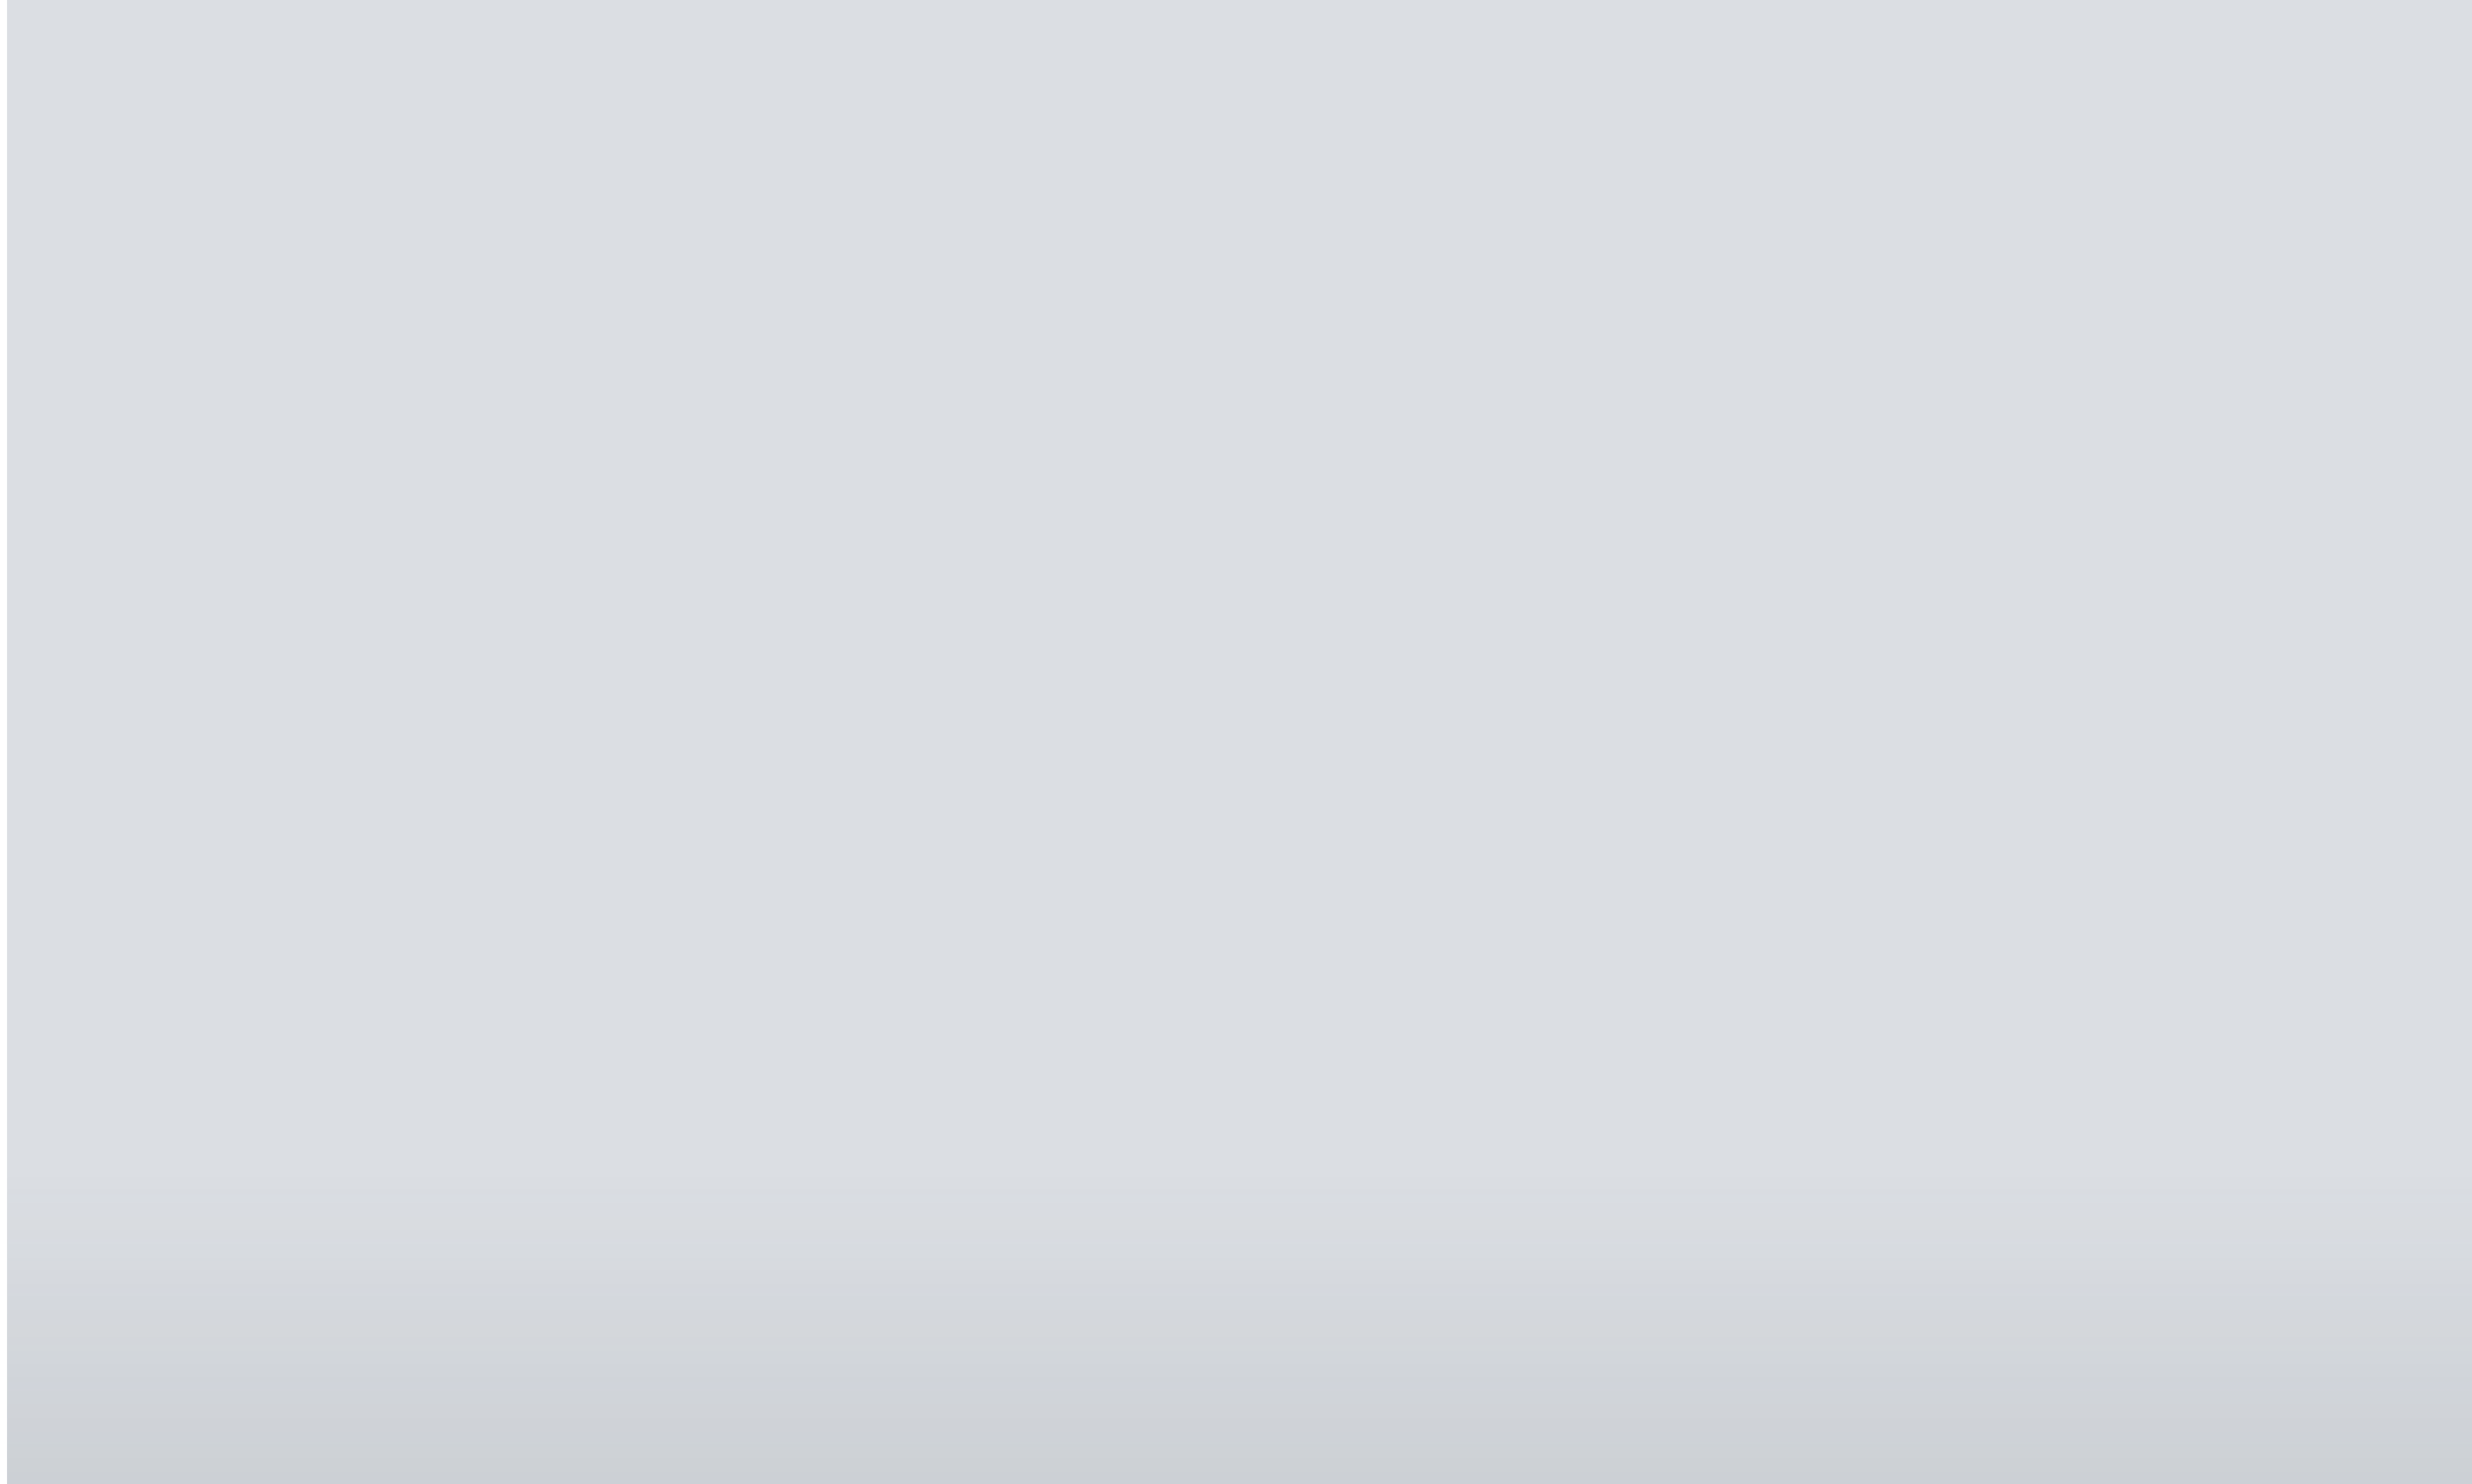
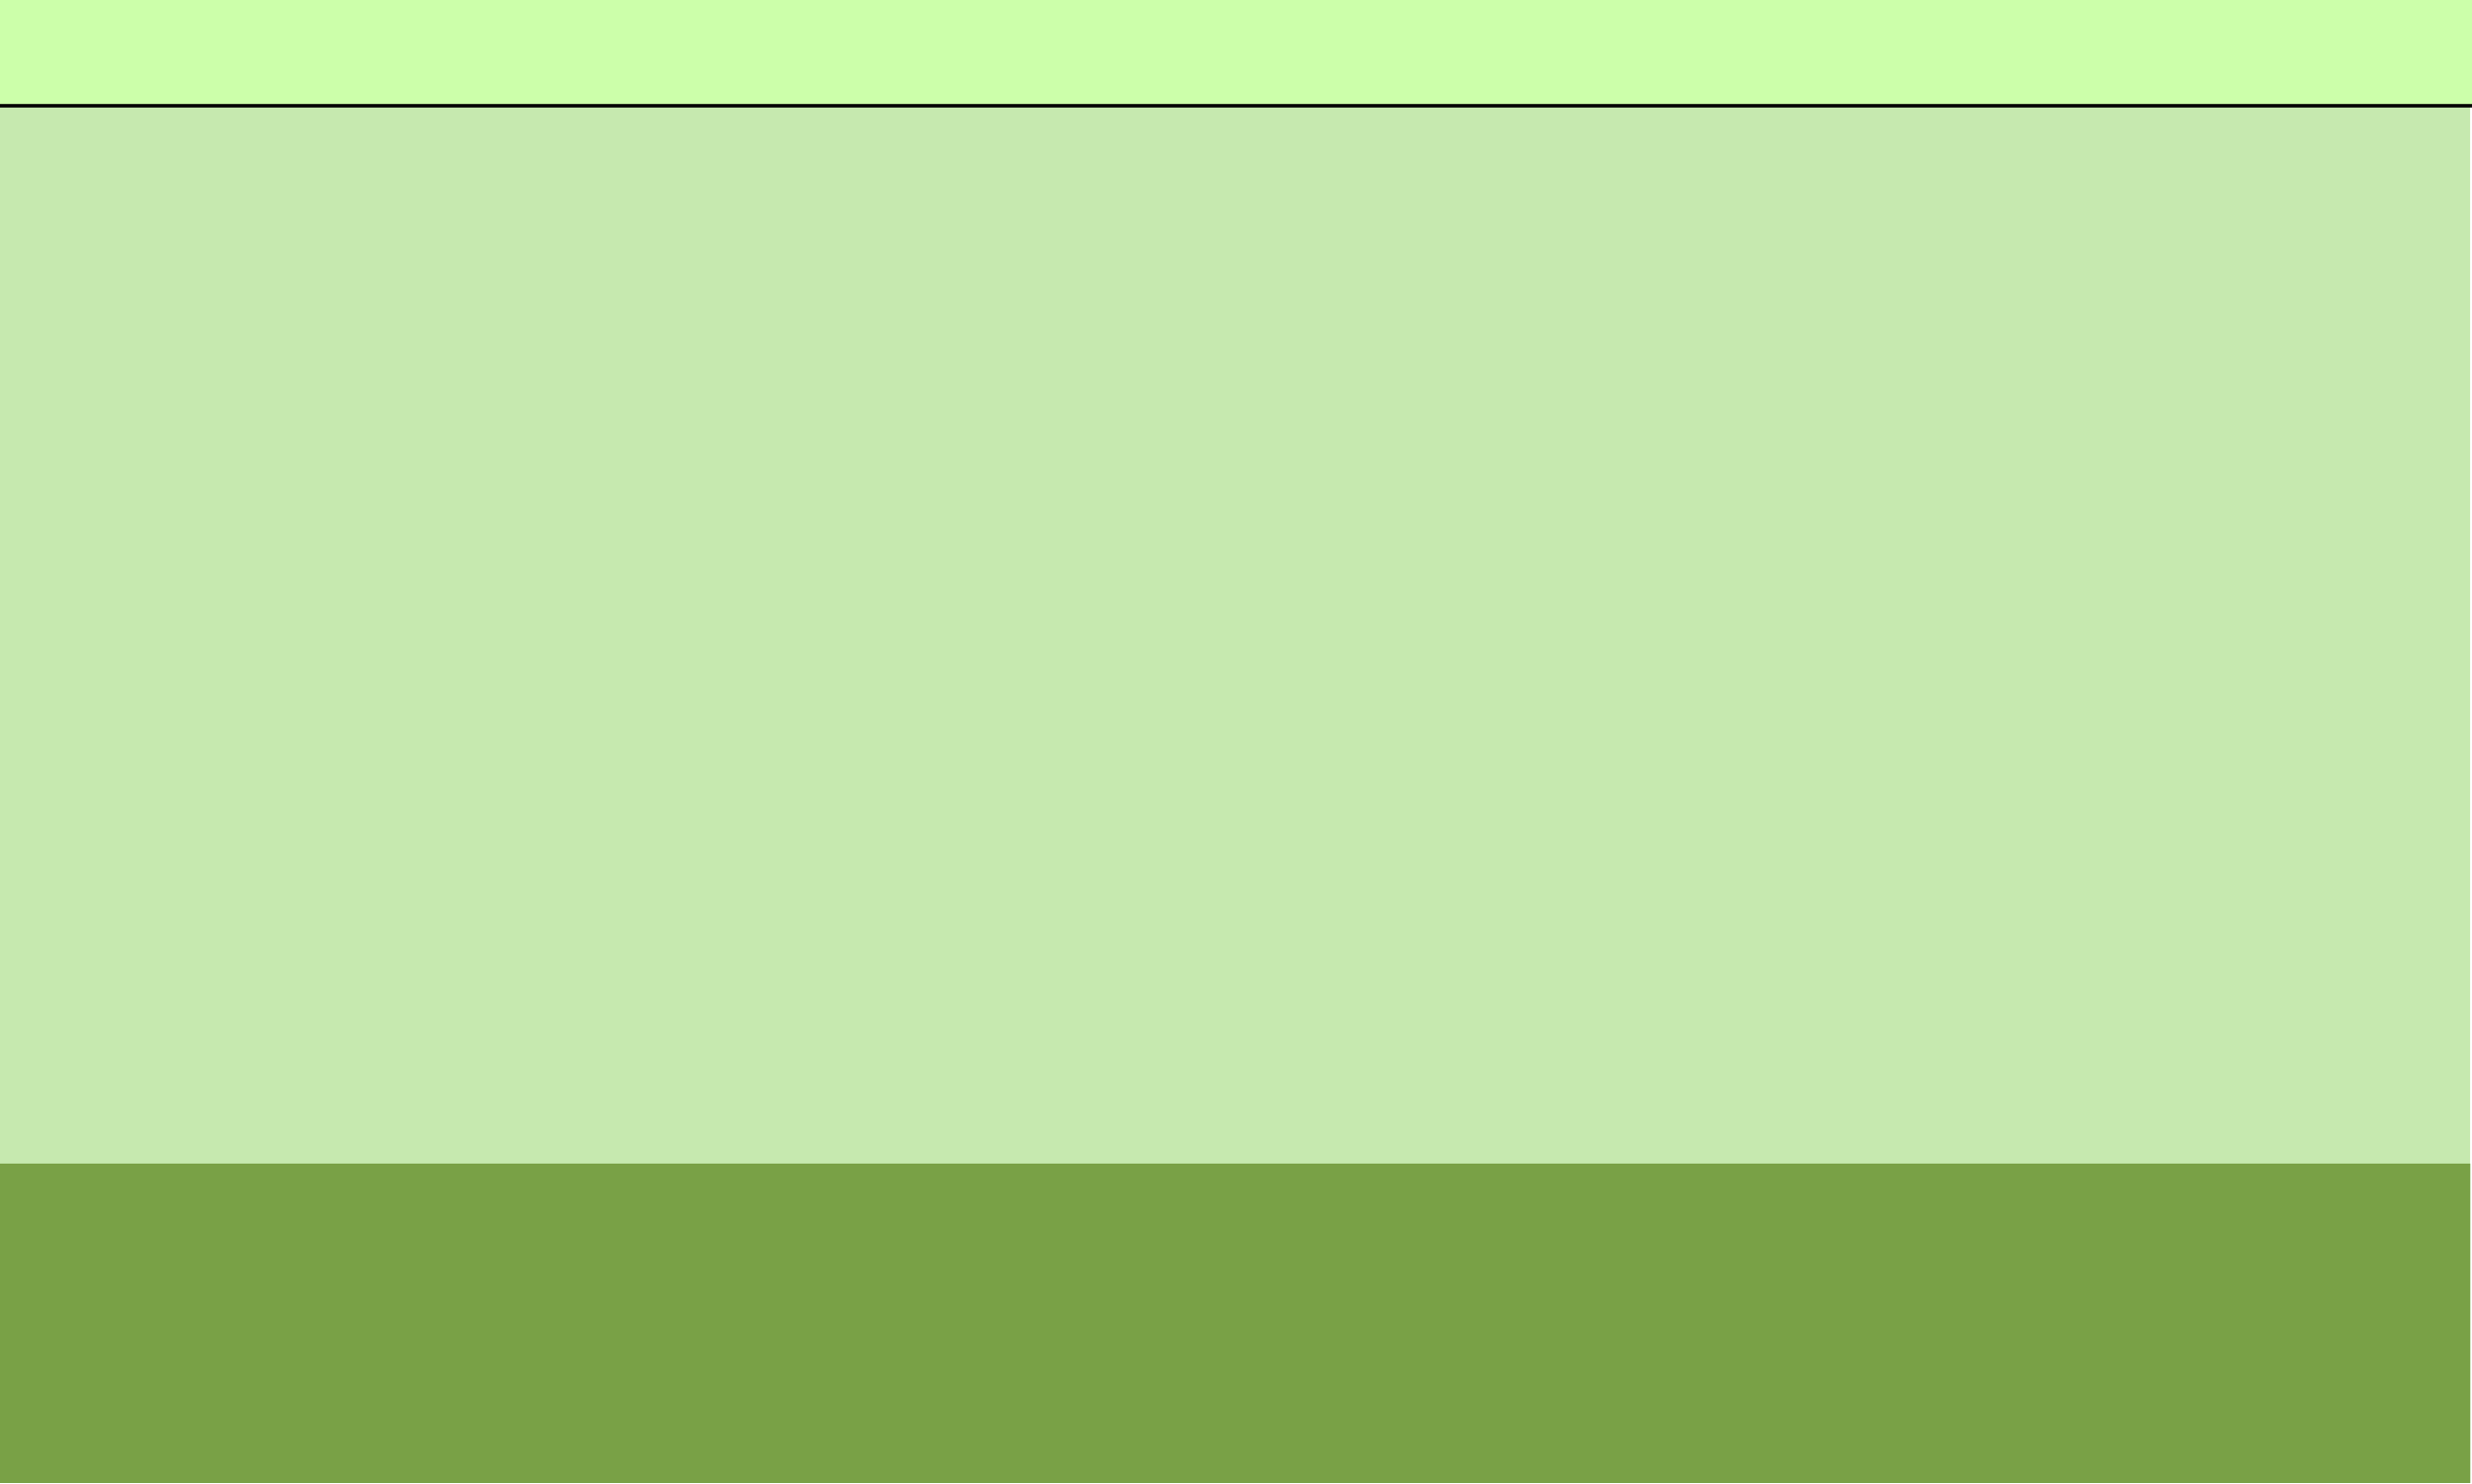
- <svg xmlns="http://www.w3.org/2000/svg" xmlns:xlink="http://www.w3.org/1999/xlink" width="708.661" height="425.197" id="svg5366" version="1.1">
+ <svg xmlns="http://www.w3.org/2000/svg" width="708.661" height="425.197" id="svg5366" version="1.1">
  <defs id="defs5368">
-     <linearGradient id="linearGradient5900">
-       <stop style="stop-color:#374548;stop-opacity:1;" offset="0" id="stop5902" />
-       <stop style="stop-color:#374548;stop-opacity:0;" offset="1" id="stop5904" />
-     </linearGradient>
-     <linearGradient xlink:href="#linearGradient5900" id="linearGradient5906" x1="381.429" y1="1054.781" x2="381.429" y2="962.58" gradientUnits="userSpaceOnUse" />
-   </defs>
+     </defs>
  <g id="layer1" transform="translate(0,-627.164)">
-     <rect style="fill:#dbdee3;fill-opacity:1;stroke:none;stroke-width:2.3;stroke-miterlimit:4;stroke-opacity:1;stroke-dasharray:none" id="rect5378" width="708.117" height="427.295" x="2.02" y="627.087" />
-     <rect y="962.801" x="2.02" height="91.58" width="708.117" id="rect5898" style="fill:url(#linearGradient5906);fill-opacity:1;stroke:none;opacity:0.094" />
+     <rect style="fill:#c6e9af;fill-opacity:1;stroke:none" id="rect5378" width="708.117" height="427.295" x="0" y="625.066" />
+     <rect y="960.781" x="-2.98" height="91.58" width="711.147" id="rect5898" style="fill:#79a146;fill-opacity:1;stroke:none" />
+     <rect style="fill:#ccffaa;fill-opacity:1;stroke:#000000;stroke-opacity:1" id="rect7485" width="743.472" height="33.435" x="-19.142" y="624.054" />
  </g>
</svg>
